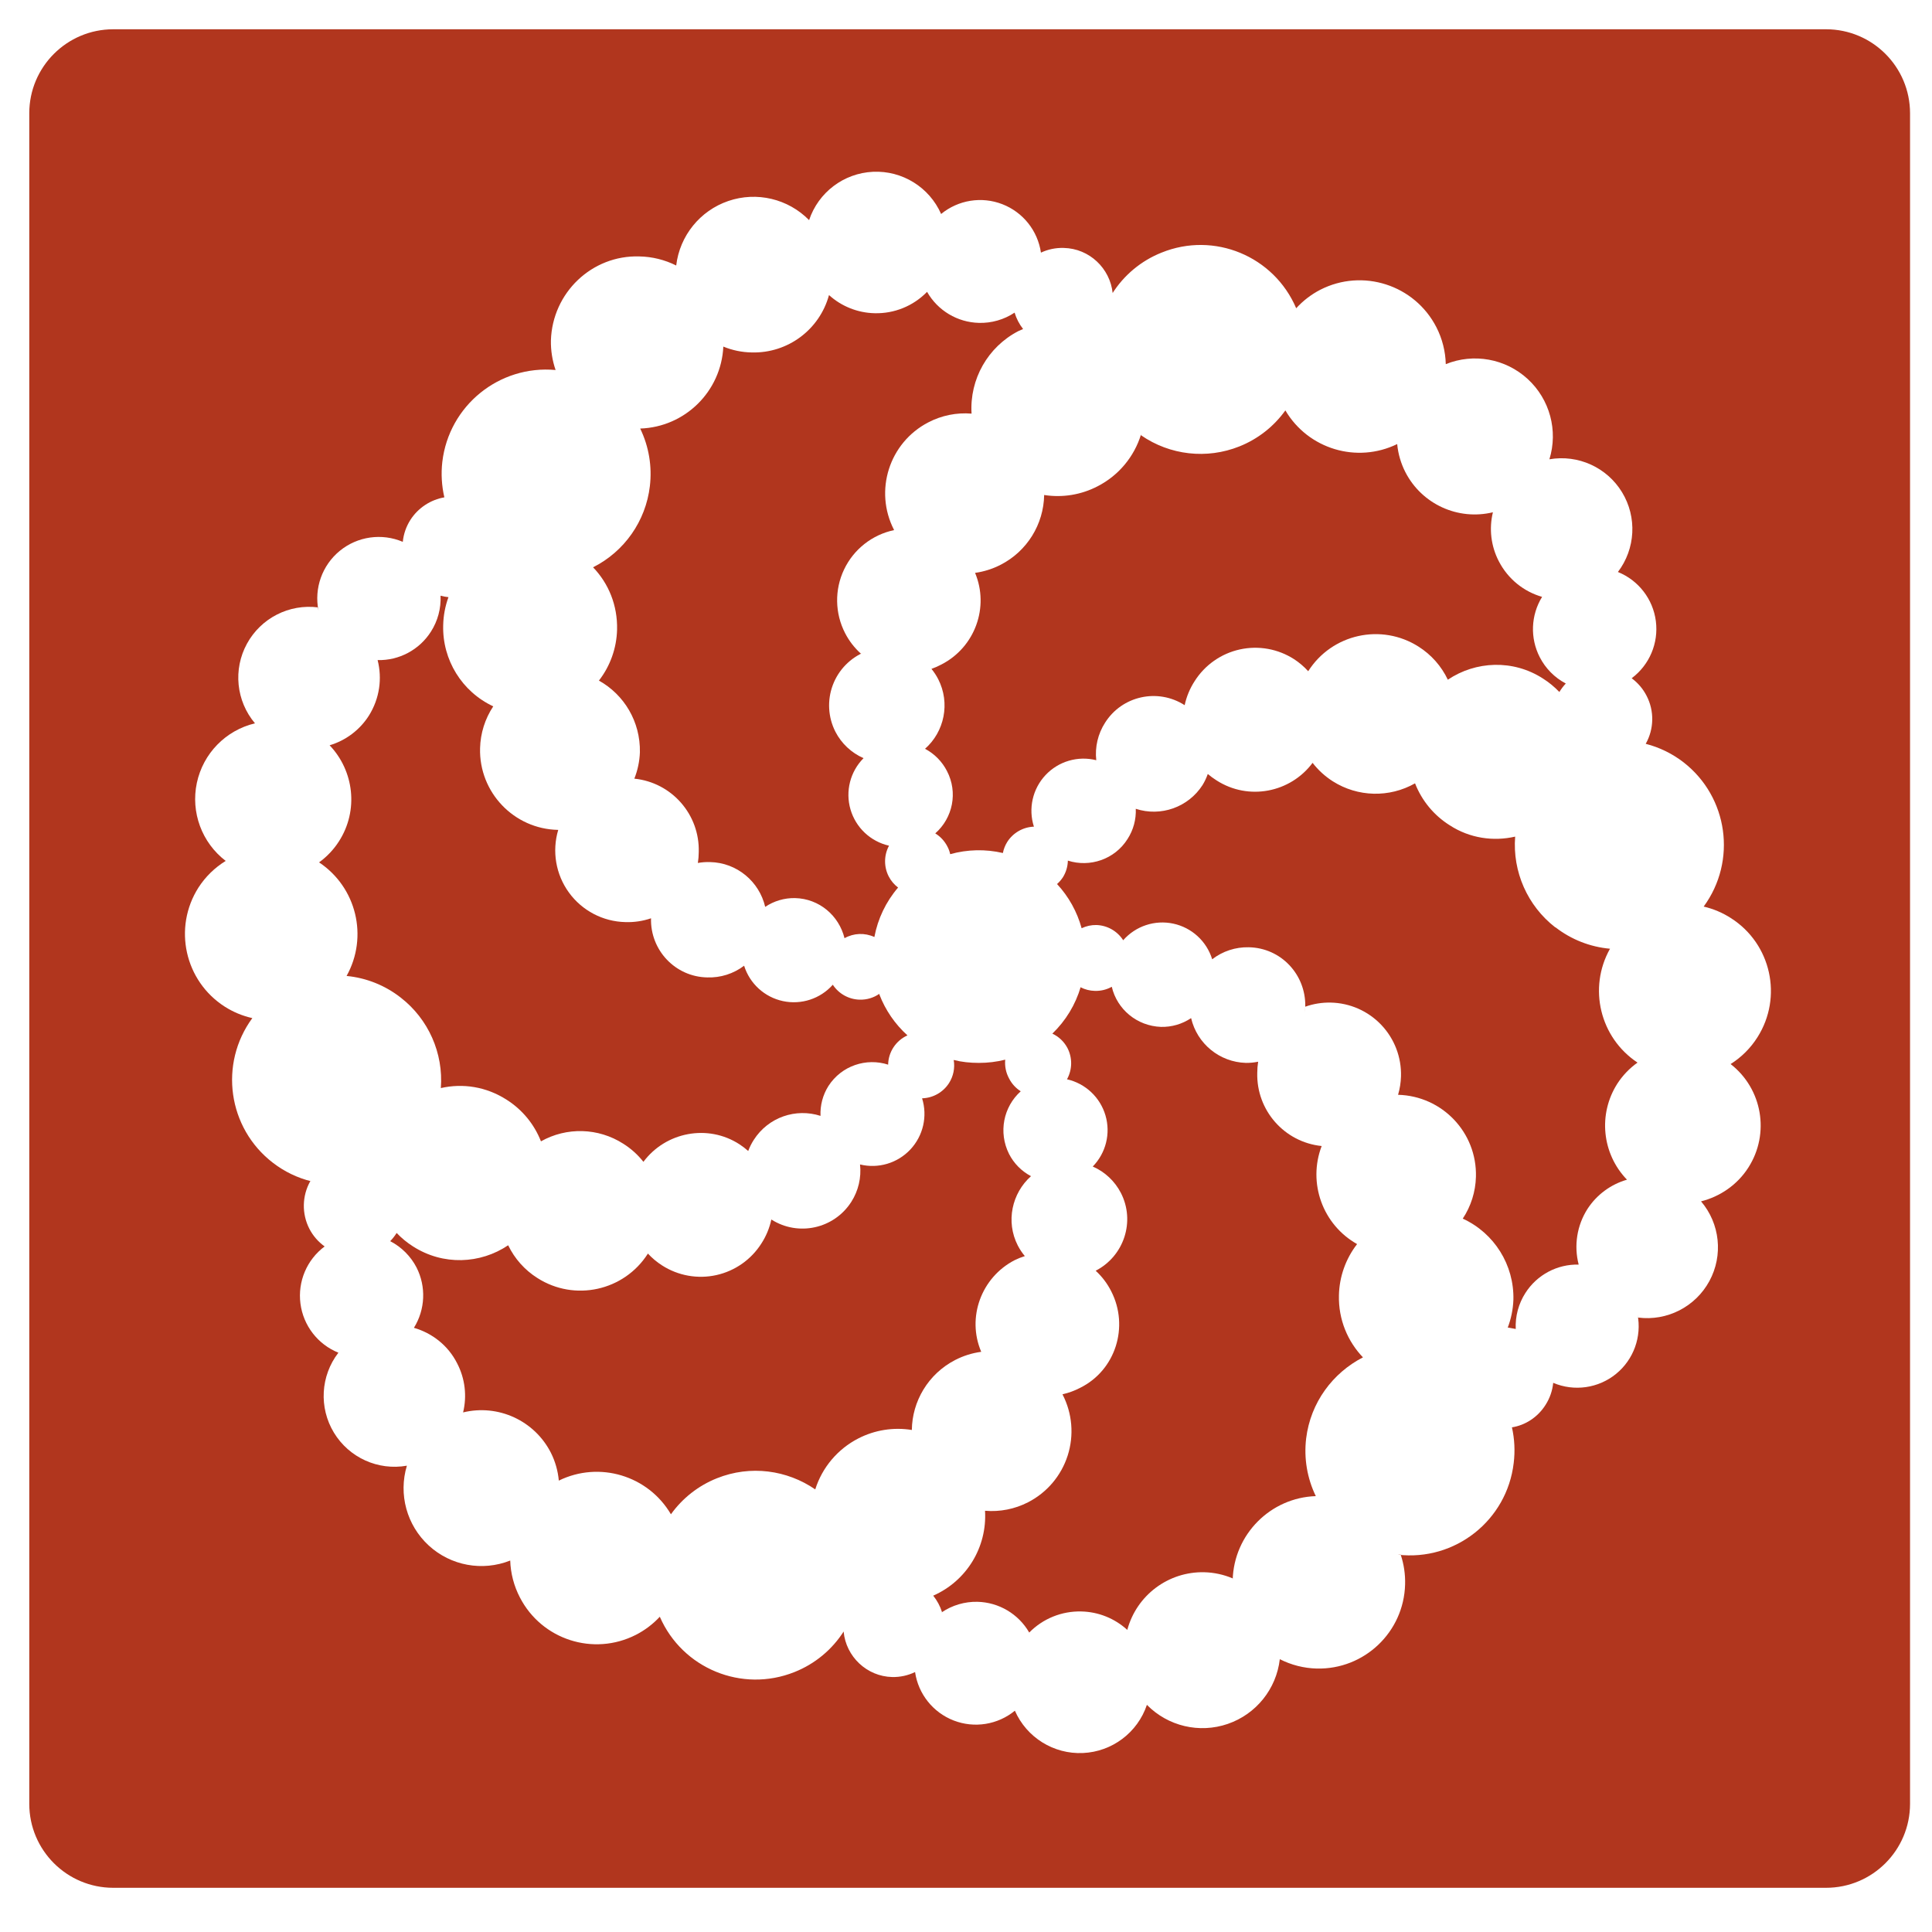
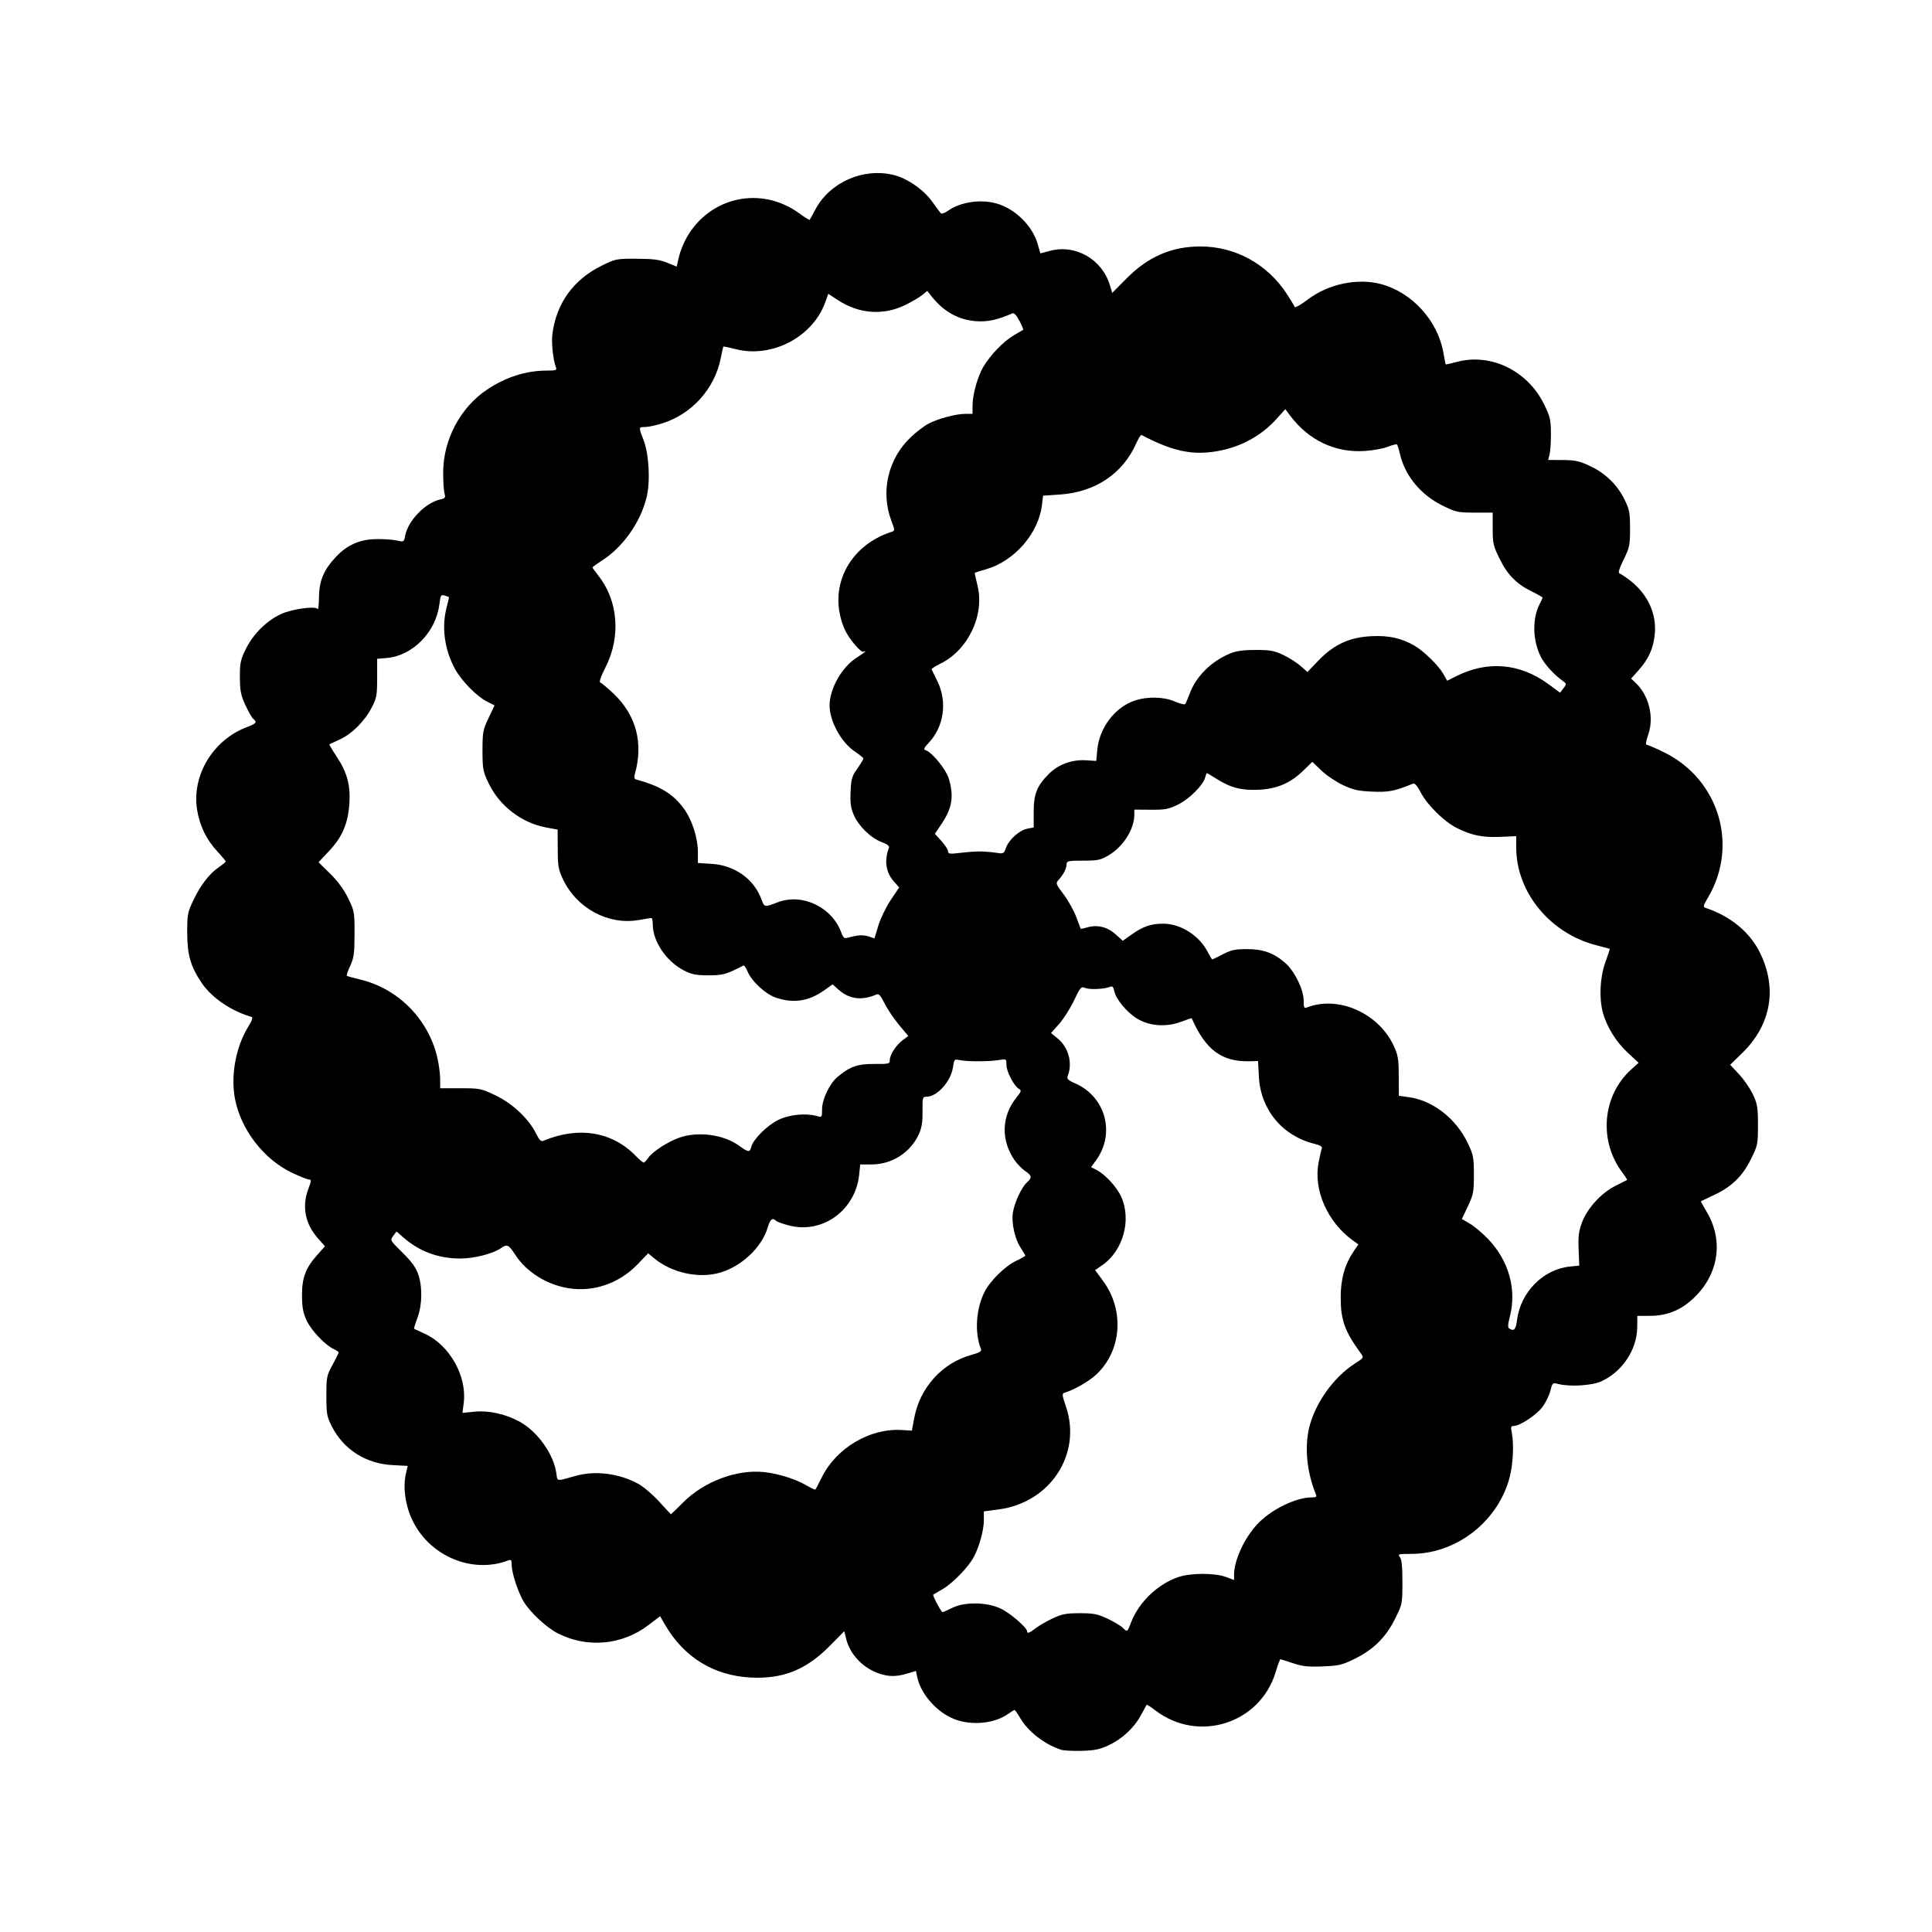
- <svg xmlns="http://www.w3.org/2000/svg" width="660" height="660">
-   <path fill="#b1361e" d="M321.7 550.8a21 21 0 0112.2-3.6 21 21 0 0117.7 10.5 24.1 24.1 0 0117.8-7.2 24 24 0 0115.7 6.3 26.6 26.6 0 0126.3-19.7 26.5 26.5 0 019.7 2.1v.6c.4-15.7 13-28.2 28.4-28.7a35.5 35.5 0 01-3.3-19.7c1.5-12.3 9.1-22.4 19.4-27.7l.1.1c-5.3-5.5-8.5-13-8.3-21.3a29.6 29.6 0 016.2-17.5 27.3 27.3 0 01-12.1-33.5 24.5 24.5 0 01-22-25 24.7 24.7 0 01.3-3.8 19.8 19.8 0 01-4.2.4 19.8 19.8 0 01-18.7-15.3 17.7 17.7 0 01-10.3 3c-8.2-.3-15-6-16.8-13.7a11.2 11.2 0 01-5.8 1.4 11.2 11.2 0 01-4.8-1.2v-.2a36.4 36.4 0 01-9.7 16 11.2 11.2 0 015.2 5 11.3 11.3 0 01-.2 10.6 17.8 17.8 0 018.8 29.8 19.7 19.7 0 019.6 9c5 9.7 1.1 21.6-8.6 26.6a24.5 24.5 0 015.3 7c6.2 12.1 1.5 27-10.6 33a24.6 24.6 0 01-6 2.2v.1a27.3 27.3 0 01-11.8 36.8 27.1 27.1 0 01-14.7 2.9 29.7 29.7 0 01-17.7 29 17.2 17.2 0 013 5.6.7.7 0 01-.1 0z" />
-   <path fill="#b1361e" d="M623.8 10H38.7A28.7 28.7 0 0010 38.7v577.5a28.7 28.7 0 0028.7 28.7h585.1a28.7 28.7 0 0028.7-28.7V38.7A28.7 28.7 0 00623.8 10zm-26.5 388.8c-3.8 6-9.8 10-16.2 11.6a24.2 24.2 0 01-21.5 39.7 21.8 21.8 0 00-.2-1.1 21 21 0 01-28.8 23.4 17.1 17.1 0 01-2.6 7.5c-2.7 4.3-7 7-11.5 7.7a35.6 35.6 0 01.6 12.2 35.7 35.7 0 01-39.6 31.3h1a29.4 29.4 0 011.5 10.2 29.5 29.5 0 01-30.2 28.7 29.4 29.4 0 01-12.6-3.2 26.6 26.6 0 01-45.4 15.6 24.2 24.2 0 01-45.1 2 21 21 0 01-34.1-13.2 17.1 17.1 0 01-7.8 1.7c-8.7-.2-15.8-7-16.6-15.5l.1-.2a35.5 35.5 0 01-16.9 14 35.7 35.7 0 01-46-18.9 29.4 29.4 0 01-8.2 6.2 29.5 29.5 0 01-39.6-12.8 29.3 29.3 0 01-3.3-12.6 26.6 26.6 0 01-35.3-32.4 24.2 24.2 0 01-23.4-38.6 21 21 0 01-4.7-36.3 17.1 17.1 0 01-5.2-6 17.2 17.2 0 01.3-16.3l.5.1a35.5 35.5 0 01-13.3-6.4 35.7 35.7 0 01-7-49.4 29.4 29.4 0 01-9.4-3.9 29.5 29.5 0 01-9-40.7 29.3 29.3 0 019.3-9.1 26.6 26.6 0 0110-47 24.2 24.2 0 0121.6-39.6l.1 1.1a21 21 0 0128.8-23.5 17.1 17.1 0 012.6-7.5c2.7-4.2 7-6.9 11.6-7.7a35.6 35.6 0 01-.7-12.1 35.7 35.7 0 0138.7-31.4 29.4 29.4 0 01-1.6-10.1c.5-16.3 14-29.2 30.2-28.7a29.3 29.3 0 0112.6 3.1 26.6 26.6 0 0145.4-15.5 24.2 24.2 0 0145.1-2.1 21 21 0 0134.1 13.2 17.1 17.1 0 017.8-1.6c8.8.2 15.8 7 16.7 15.4l-.2.3a35.4 35.4 0 0116.9-14.1c18-7.3 38.4 1.2 46 19A29.4 29.4 0 01451 99a29.5 29.5 0 0139.7 12.8 29.3 29.3 0 013.2 12.6 26.6 26.6 0 0135.4 32.5 24.2 24.2 0 0123.4 38.5 21 21 0 014.7 36.3 17.1 17.1 0 015.1 6 17.2 17.2 0 01-.3 16.4 35.5 35.5 0 0112.9 6.3 35.7 35.7 0 016.9 49.3 29.4 29.4 0 019.4 4 29.5 29.5 0 019 40.6 29.3 29.3 0 01-9.2 9.2 26.6 26.6 0 016.1 35.3z" />
-   <path fill="#b1361e" d="M316.6 99.8a24.1 24.1 0 01-17.8 7.2 24 24 0 01-15.6-6.2 26.6 26.6 0 01-26.4 19.6 26.5 26.5 0 01-9.7-2 29.4 29.4 0 01-28.4 28 35.5 35.5 0 013.3 19.7 35.7 35.7 0 01-19.4 27.7c5.3 5.5 8.4 13 8.2 21.3a29.6 29.6 0 01-6.2 17.4c8.6 4.8 14.2 14 14 24.5a27.2 27.2 0 01-1.9 9 24.5 24.5 0 0122 25.1 24.7 24.7 0 01-.3 3.7 19.8 19.8 0 014.2-.3c9.2.2 16.8 6.7 18.8 15.3a17.7 17.7 0 0110.2-3c8.3.2 15 6 16.9 13.7a11.2 11.2 0 0110.2-.4 36.2 36.2 0 018.1-16.9 11.2 11.2 0 01-3.2-3.8 11.3 11.3 0 01.1-10.5A17.8 17.8 0 01295 259a19.7 19.7 0 01-9.6-9 19.8 19.8 0 0110.3-27.4 20 20 0 00-1.6.7 24.5 24.5 0 01-5.4-7 24.5 24.5 0 0116.7-35.2v-.1a27.3 27.3 0 0111.7-36.7 27.1 27.1 0 0114.8-3 29.7 29.7 0 0116-28.2 30 30 0 011.6-.7 17.2 17.2 0 01-2.9-5.6 21 21 0 01-12.2 3.5 21 21 0 01-17.7-10.6zm214.7 217a35.7 35.7 0 01-13.7-31c-7.4 1.7-15.5.6-22.4-3.9a29.6 29.6 0 01-11.8-14.3 27.3 27.3 0 01-28.1-.7 27.2 27.2 0 01-6.9-6.3c-7.6 10.2-21.9 13-32.8 6a24.8 24.8 0 01-3-2.2 19.8 19.8 0 01-1.8 3.8 19.8 19.8 0 01-22.8 8.1 17.7 17.7 0 01-2.8 10.3c-4.4 7-12.9 9.8-20.4 7.4a11.2 11.2 0 01-1.7 5.7c-.6.9-1.3 1.7-2 2.3a36.3 36.3 0 018.4 15.1 11.2 11.2 0 015-1.1 11.3 11.3 0 019.2 5.2 17.8 17.8 0 0130.4 6.5 19.7 19.7 0 0112.5-4.1c11 .2 19.5 9.3 19.3 20.2a19.8 19.8 0 01-.2 2l.2-1.9a24.5 24.5 0 018.7-1.4 24.5 24.5 0 0124 25.2 24.6 24.6 0 01-1 6.3c15.1.4 27 12.9 26.6 28a27.1 27.1 0 01-4.5 14.3A29.7 29.7 0 01517 444a29.7 29.7 0 01-2 9.7l.1-.2 2.7.5a21 21 0 013.3-12.3 21 21 0 0118.2-9.7 24.1 24.1 0 013-19 24 24 0 0113.5-10 26.6 26.6 0 01-3.3-32.8 26.5 26.5 0 016.9-7.2 29.4 29.4 0 01-9.4-38.9 35.5 35.5 0 01-18.6-7.3z" />
-   <path fill="#b1361e" d="M532.7 236.4a17.2 17.2 0 012.2-2.9 21 21 0 01-8.9-9 21 21 0 01.8-20.6c-6.2-1.8-11.6-6-14.8-12.2a24 24 0 01-2-16.7 26.6 26.6 0 01-29.9-13.7 26.6 26.6 0 01-2.8-9.6 29.4 29.4 0 01-38.2-11.5 35.5 35.5 0 01-15.7 12.3 35.7 35.7 0 01-33.6-3.8v-.3a29.7 29.7 0 01-14.8 17.7 29.6 29.6 0 01-18.3 3 27.3 27.3 0 01-14.8 23.8 27.2 27.2 0 01-8.8 2.8c4.9 11.7 0 25.4-11.5 31.3a24.7 24.7 0 01-3.4 1.5 19.8 19.8 0 012.3 3.5c4.2 8.2 2.1 18-4.5 23.8a17.7 17.7 0 017.5 7.6c3.8 7.3 2 16-4 21.3a11.2 11.2 0 014.1 4.4c.5.9.8 1.8 1 2.7a36.3 36.3 0 0118-.4 11.3 11.3 0 011.5-3.8 11.3 11.3 0 019.1-5.2 17.8 17.8 0 0121.3-22.7 19.7 19.7 0 013-12.8c5.8-9.2 18-11.9 27.2-6a24.5 24.5 0 013.4-8.2 24.5 24.5 0 0134-7.5 24.5 24.5 0 014.8 4.1 27.3 27.3 0 0137.7-8.4 27.1 27.1 0 0110 11.3c9.5-6.4 22.3-7 32.5-.4a29.7 29.7 0 015.6 4.6zm-188 132a11.2 11.2 0 01-1.3-6.4 36.4 36.4 0 01-9 1.1c-3 0-5.9-.3-8.6-1a11.2 11.2 0 01-1.6 7.9 11.3 11.3 0 01-9.2 5.2 17.8 17.8 0 01-21.2 22.6 19.7 19.7 0 01-3 12.8 19.8 19.8 0 01-27.3 6 24.5 24.5 0 01-3.4 8.2 24.5 24.5 0 01-33.9 7.5 24.6 24.6 0 01-4.9-4.1v.1a27.3 27.3 0 01-37.7 8.3 27.1 27.1 0 01-10-11.2c-9.5 6.4-22.2 7-32.5.4a29.8 29.8 0 01-5.6-4.6 17.4 17.4 0 01-2.2 2.8 21 21 0 019 9 21 21 0 01-.9 20.6c6.2 1.8 11.7 6 14.8 12.2a24 24 0 012 16.7 26.6 26.6 0 0130 13.8 26.5 26.5 0 012.7 9.5 29.4 29.4 0 0138.3 11.5 35.5 35.5 0 0115.7-12.3c11.5-4.6 24-2.8 33.6 3.8a29.6 29.6 0 0114.7-17.4 29.6 29.6 0 0118.3-2.9c.1-9.7 5.5-19.1 14.8-23.9a27.3 27.3 0 018.9-2.8c-5-11.7 0-25.4 11.4-31.3a24.6 24.6 0 013.5-1.4 19.7 19.7 0 01-2.4-3.6c-4.2-8.2-2-17.9 4.5-23.7a17.7 17.7 0 01-7.5-7.6c-3.7-7.4-1.9-16.1 4-21.4a11.2 11.2 0 01-4-4.4z" />
-   <path fill="#b1361e" d="M300.4 339.5a11.2 11.2 0 01-6.7 2 11.3 11.3 0 01-9.2-5.1 17.8 17.8 0 01-30.3-6.5 19.7 19.7 0 01-12.6 4c-10.9-.2-19.5-9.3-19.2-20.2a24.5 24.5 0 01-8.8 1.3 24.5 24.5 0 01-22.9-31.5h-.1c-15-.3-27-12.8-26.6-27.9a27.1 27.1 0 014.5-14.3 29.7 29.7 0 01-17.1-27.7 29.7 29.7 0 011.8-9.6 17.4 17.4 0 01-2.7-.5 21 21 0 01-3.3 12.3 21 21 0 01-18.2 9.7c1.6 6.3.7 13.1-3 19a24 24 0 01-13.4 10.1c8.3 8.7 10 22.2 3.2 32.8a26.5 26.5 0 01-6.8 7.2 29.4 29.4 0 019.4 38.8 35.5 35.5 0 0118.5 7.4 35.7 35.7 0 0113.7 30.9c7.5-1.7 15.5-.5 22.5 4a29.6 29.6 0 0111.7 14.2 27.3 27.3 0 0128.1.8 27.2 27.2 0 016.9 6.2c7.6-10.2 22-13 32.8-6a24.6 24.6 0 013 2.3 19.8 19.8 0 011.9-3.8c5-7.8 14.4-10.9 22.8-8.2A17.7 17.7 0 01283 371c4.5-7 13-9.7 20.4-7.3a11.2 11.2 0 016.6-10 36.4 36.4 0 01-9.6-14z" />
+ <svg xmlns="http://www.w3.org/2000/svg" width="660" height="660" version="1.1">
+   <path d="m362.45 597.73c-5.58-1.807-11.212-6.172-13.914-10.782-0.898-1.532-1.777-2.785-1.954-2.785-0.177 0-1.183 0.613-2.235 1.362-4.559 3.247-12.253 4.024-18.117 1.83-6.087-2.277-11.645-8.531-12.909-14.525l-0.425-2.015-2.959 0.891c-3.794 1.142-6.425 1.126-9.786-0.06-5.424-1.913-9.745-6.477-11.053-11.671l-0.686-2.726-4.914 4.974c-8.147 8.247-16.04 11.407-27.085 10.842-12.563-0.642-22.761-6.912-29.166-17.931l-1.745-3.003-4.145 3.138c-8.915 6.747-20.758 7.802-30.752 2.737-3.923-1.988-9.612-7.291-11.768-10.969-1.943-3.315-4.041-9.796-4.041-12.483 0-1.582-0.207-1.86-1.123-1.508-12.171 4.67-26.657-1.284-32.656-13.423-2.52-5.099-3.448-11.487-2.354-16.195l0.617-2.655-5.216-0.275c-9.074-0.479-16.717-5.353-20.688-13.194-1.723-3.403-1.88-4.276-1.88-10.461 0-6.403 0.107-6.942 2.089-10.557 1.149-2.095 2.089-4.001 2.089-4.235 0-0.234-0.734-0.76-1.632-1.169-2.98-1.358-7.837-6.505-9.369-9.929-1.163-2.6-1.5-4.503-1.506-8.492-8e-3 -6.022 1.24-9.297 5.268-13.824l2.579-2.9-2.438-2.747c-4.344-4.895-5.502-10.898-3.247-16.831 1.067-2.809 1.097-3.22 0.228-3.22-0.548 0-3.195-1.056-5.883-2.346-9.613-4.614-17.36-14.667-19.387-25.159-1.545-7.998 0.256-17.809 4.54-24.736 1.282-2.073 1.645-3.151 1.111-3.303-6.842-1.952-13.524-6.476-16.93-11.46-3.866-5.659-5.037-9.638-5.054-17.184-0.014-6.312 0.121-7.036 2.098-11.21 2.447-5.168 5.484-9.096 8.751-11.322 1.266-0.862 2.304-1.729 2.306-1.925 0.002-0.197-1.294-1.751-2.88-3.455-3.67-3.941-5.983-8.674-6.878-14.072-1.952-11.781 5.359-23.99 16.992-28.374 3.24-1.221 3.581-1.666 2.172-2.834-0.484-0.402-1.704-2.534-2.712-4.738-1.548-3.387-1.834-4.855-1.851-9.483-0.018-4.898 0.2-5.923 2.063-9.707 2.485-5.048 7.125-9.634 12.013-11.871 3.804-1.741 11.778-2.831 12.475-1.704 0.231 0.373 0.438-1.39 0.461-3.918 0.05-5.679 1.596-9.415 5.721-13.825 3.951-4.224 8.284-6.108 14.16-6.157 2.474-0.021 5.546 0.204 6.826 0.5 2.281 0.527 2.336 0.494 2.739-1.654 0.965-5.144 6.912-11.271 12.032-12.395 1.648-0.362 1.806-0.602 1.395-2.124-0.255-0.944-0.453-4.175-0.441-7.179 0.046-11.129 5.867-22.097 14.953-28.181 6.452-4.32 13.353-6.522 20.434-6.522 3.141 0 3.518-0.136 3.13-1.125-0.973-2.48-1.594-8.374-1.202-11.407 1.351-10.451 7.179-18.538 16.782-23.284 4.791-2.368 5.06-2.421 12.003-2.394 5.635 0.022 7.783 0.302 10.395 1.353l3.292 1.325 0.736-3.281c0.405-1.805 1.612-4.813 2.682-6.685 8.002-13.996 25.521-17.704 38.527-8.156 1.795 1.317 3.35 2.288 3.456 2.158 0.106-0.131 1.012-1.767 2.013-3.636 4.928-9.199 16.261-14.197 26.581-11.721 4.678 1.122 10.292 4.975 13.234 9.081 1.367 1.907 2.701 3.72 2.966 4.029 0.265 0.309 1.392-0.088 2.506-0.88 4.127-2.938 10.956-3.985 16.391-2.511 6.354 1.723 12.366 7.564 14.17 13.768l0.967 3.325 3.357-0.888c8.679-2.295 17.745 2.938 20.391 11.769l0.785 2.622 4.907-4.947c7.37-7.43 15.383-10.906 25.176-10.922 11.953-0.019 22.916 6.003 29.593 16.254 1.336 2.051 2.532 4.038 2.658 4.414s2.169-0.784 4.54-2.579c6.99-5.291 16.913-7.371 24.953-5.232 10.571 2.812 19.351 12.441 21.296 23.355 0.387 2.17 0.737 4.007 0.779 4.081 0.042 0.074 1.798-0.32 3.904-0.874 11.569-3.049 24.045 3.001 29.673 14.389 2.114 4.278 2.36 5.308 2.394 10.019 0.021 2.888-0.185 6.119-0.458 7.179l-0.496 1.928 5 0.028c4.224 0.023 5.668 0.34 9.301 2.04 5.263 2.463 9.322 6.404 11.806 11.463 1.674 3.409 1.876 4.48 1.876 9.94 0 5.663-0.163 6.45-2.191 10.57-1.502 3.05-1.945 4.533-1.41 4.711 0.43 0.143 1.986 1.179 3.458 2.302 6.169 4.705 9.318 11.519 8.581 18.568-0.503 4.809-2.091 8.348-5.433 12.105l-2.635 2.963 1.498 1.408c4.554 4.278 6.399 11.646 4.399 17.57-0.903 2.674-1.029 3.694-0.457 3.694 0.434 0 3.183 1.198 6.109 2.662 18.493 9.256 25.196 31.678 14.762 49.375-1.734 2.941-1.817 3.312-0.81 3.648 8.49 2.833 15.032 8.234 18.506 15.28 6.002 12.171 3.817 24.638-5.998 34.214l-4.173 4.072 3.025 3.234c1.664 1.779 3.8 4.888 4.747 6.909 1.527 3.258 1.722 4.444 1.722 10.452 0 6.543-0.084 6.947-2.424 11.686-2.879 5.829-6.605 9.432-12.678 12.256-2.297 1.069-4.261 2.003-4.363 2.077-0.102 0.074 0.685 1.545 1.75 3.269 5.74 9.299 4.621 20.339-2.884 28.445-4.664 5.038-9.765 7.398-16.072 7.437l-4.538 0.028-0.04 3.915c-0.078 7.639-5.113 15.191-12.3 18.447-3.2 1.45-10.712 1.912-14.649 0.901-1.954-0.502-2.022-0.445-2.708 2.282-0.387 1.538-1.578 4.003-2.646 5.477-1.963 2.71-7.739 6.556-9.862 6.567-0.991 5e-3 -1.085 0.347-0.668 2.416 0.75 3.718 0.428 10.544-0.706 14.97-3.877 15.135-18.145 26.32-33.573 26.32-4.453 0-4.791 0.09-3.983 1.063 0.636 0.767 0.882 3.148 0.882 8.548 0 7.376-0.036 7.558-2.449 12.442-3.152 6.379-7.345 10.577-13.696 13.716-4.456 2.202-5.497 2.453-11.095 2.675-5.033 0.199-6.918-6e-3 -10.174-1.105-2.198-0.743-4.122-1.35-4.275-1.35s-0.885 1.994-1.625 4.432c-5.338 17.575-26.381 24.27-41.061 13.065-1.557-1.188-2.902-2.068-2.99-1.956-0.088 0.113-0.979 1.734-1.98 3.603-2.299 4.292-6.43 8.121-11.117 10.305-2.908 1.355-4.755 1.729-9.11 1.845-3.004 0.08-6.186-0.089-7.069-0.375zm-8.566-41.562c1.187-0.906 3.817-2.417 5.845-3.36 3.082-1.433 4.581-1.714 9.148-1.714 4.626 0 6.053 0.274 9.316 1.79 2.12 0.985 4.504 2.401 5.299 3.148 1.676 1.575 1.558 1.654 2.983-2.003 2.622-6.728 9.097-12.911 15.981-15.257 4.29-1.462 12.581-1.484 16.387-0.044l2.731 1.034v-1.783c0-4.894 3.427-12.395 7.858-17.203 4.598-4.988 13.158-9.234 18.616-9.234 1.598 0 1.857-0.198 1.469-1.125-3.029-7.242-3.91-15.93-2.296-22.653 2.008-8.371 8.309-17.247 15.534-21.883 3.073-1.972 3.167-2.117 2.214-3.423-5.609-7.686-6.979-11.488-6.972-19.358 5e-3 -6.241 1.442-11.255 4.511-15.745l1.538-2.249-1.796-1.285c-8.775-6.281-13.643-17.343-11.786-26.783 0.419-2.13 0.91-4.26 1.092-4.733 0.224-0.584-0.563-1.078-2.455-1.541-11.026-2.699-18.456-11.668-19.053-23.001l-0.279-5.288-2.998 0.068c-9.417 0.212-14.949-3.922-19.67-14.699-0.035-0.08-1.637 0.454-3.56 1.186-5.076 1.933-10.932 1.518-15.118-1.07-3.538-2.188-7.227-6.653-7.78-9.42-0.281-1.406-0.63-1.76-1.411-1.433-1.892 0.792-6.797 1.037-8.424 0.421-1.527-0.579-1.711-0.378-3.923 4.285-1.277 2.691-3.562 6.285-5.078 7.988l-2.757 3.096 2.291 1.888c3.746 3.088 5.138 8.432 3.364 12.914-0.328 0.829 0.281 1.385 2.677 2.444 10.409 4.603 13.72 17.2 6.937 26.394l-1.605 2.175 1.777 0.899c3.061 1.549 7.106 5.955 8.599 9.366 3.467 7.921 0.553 18.311-6.509 23.204l-2.475 1.716 2.734 3.713c7.397 10.048 6.345 23.939-2.425 32.023-2.557 2.357-7.487 5.176-10.746 6.145-0.918 0.273-0.867 0.79 0.465 4.7 5.52 16.201-5.29 32.793-22.902 35.151l-5.13 0.687v2.959c0 3.345-1.445 8.714-3.355 12.463-1.755 3.445-7.254 9.135-10.774 11.148-1.595 0.913-3.016 1.747-3.157 1.855-0.336 0.256 2.715 6.002 3.187 6.002 0.199 0 1.646-0.645 3.214-1.433 4.282-2.152 11.879-2.053 16.669 0.218 3.218 1.526 8.997 6.516 8.997 7.769 0 0.869 0.75 0.587 3.001-1.131zm-120.4-43.024c7.039-7.039 18.197-11.217 27.425-10.268 4.929 0.507 10.792 2.343 14.671 4.595 1.53 0.888 2.869 1.517 2.976 1.398 0.107-0.12 1.124-2.071 2.26-4.337 4.998-9.969 16.485-16.709 27.299-16.019l3.402 0.217 0.768-4.173c1.928-10.481 9.502-18.903 19.501-21.686 2.916-0.812 3.634-1.254 3.318-2.048-2.179-5.475-1.729-13.368 1.096-19.228 1.872-3.884 7.121-9.089 10.984-10.892 1.679-0.783 3.053-1.574 3.053-1.756 0-0.182-0.712-1.41-1.582-2.728-1.973-2.988-3.173-8.406-2.644-11.934 0.508-3.385 2.978-8.723 4.778-10.323 1.844-1.64 1.735-2.392-0.567-3.917-1.067-0.707-2.686-2.355-3.597-3.662-4.729-6.783-4.528-15.028 0.521-21.322 1.752-2.184 1.869-2.564 0.951-3.078-1.679-0.94-4.285-5.927-4.285-8.2 0-2.081-0.01-2.087-2.572-1.654-3.255 0.55-10.931 0.563-13.391 0.023-1.813-0.398-1.89-0.316-2.307 2.467-0.726 4.839-5.406 10.042-9.034 10.042-1.331 0-1.405 0.27-1.359 4.981 0.037 3.758-0.279 5.692-1.286 7.88-2.864 6.224-9.177 10.258-16.072 10.269l-3.927 6e-3 -0.36 3.486c-1.252 12.13-12.474 20.3-23.874 17.38-2.14-0.548-4.168-1.274-4.506-1.613-1.212-1.212-2.019-0.572-2.858 2.266-2.01 6.807-8.956 13.356-16.412 15.472-7.284 2.068-16.442 0.016-22.523-5.047l-1.91-1.59-3.644 3.782c-6.213 6.449-14.924 9.493-23.383 8.171-7.576-1.184-14.531-5.524-18.385-11.472-2.229-3.439-2.784-3.703-4.809-2.285-2.756 1.931-9.183 3.582-13.942 3.582-7.498 0-14.023-2.42-19.507-7.235l-2.288-2.009-1.128 1.496c-1.12 1.485-1.098 1.525 3.176 5.747 3.147 3.108 4.59 5.103 5.37 7.418 1.482 4.404 1.368 10.438-0.282 14.847-0.741 1.982-1.248 3.667-1.125 3.745 0.123 0.078 1.728 0.824 3.567 1.658 8.517 3.862 14.522 14.463 13.378 23.616l-0.432 3.461 4.082-0.418c4.822-0.494 10.615 0.779 15.404 3.385 6.122 3.332 11.714 11.177 12.582 17.652 0.385 2.869-0.121 2.8 6.568 0.898 6.695-1.903 14.848-0.875 21.42 2.702 1.749 0.952 4.952 3.678 7.117 6.058 2.166 2.38 3.983 4.339 4.038 4.353 0.056 0.015 1.984-1.856 4.285-4.157zm284.76-62.206c1.185-9.483 8.905-17.313 17.994-18.25l3.256-0.336-0.215-5.55c-0.174-4.482 0.051-6.261 1.17-9.243 1.811-4.828 6.586-10.041 11.402-12.447 2.04-1.02 3.822-1.918 3.96-1.997 0.138-0.079-0.531-1.167-1.486-2.419-8.283-10.86-7.006-26.38 2.907-35.336l2.545-2.299-3.771-3.492c-3.936-3.644-7.18-8.915-8.47-13.764-1.313-4.936-0.948-12.049 0.877-17.071 0.894-2.461 1.567-4.527 1.495-4.59-0.072-0.063-2.01-0.585-4.308-1.159-15.973-3.994-27.634-18.11-27.634-33.451l1e-4 -3.881-5.517 0.229c-6.026 0.25-9.697-0.494-14.692-2.976-4.315-2.144-10.137-7.84-12.351-12.083-1.308-2.508-2.094-3.381-2.786-3.094-6.119 2.533-8.231 2.946-13.817 2.704-4.799-0.208-6.507-0.589-10.031-2.239-2.336-1.094-5.646-3.329-7.357-4.968l-3.11-2.98-2.926 2.862c-4.476 4.378-8.953 6.342-15.221 6.676-5.95 0.317-9.744-0.656-14.625-3.752-1.654-1.049-3.111-1.907-3.237-1.907-0.126 0-0.399 0.675-0.606 1.5-0.651 2.594-5.413 7.337-9.265 9.229-3.205 1.574-4.388 1.798-9.296 1.764l-5.623-0.04v1.692c0 5.008-3.798 10.982-8.884 13.972-2.66 1.563-3.652 1.767-8.628 1.767-5.005 0-5.623 0.128-5.623 1.167 0 1.432-1.052 3.541-2.639 5.288-1.173 1.292-1.144 1.379 1.668 5.139 1.573 2.103 3.496 5.561 4.273 7.683 0.777 2.122 1.455 3.926 1.508 4.008 0.053 0.082 1.089-0.142 2.302-0.498 3.379-0.991 6.844-0.135 9.625 2.377l2.449 2.213 3.099-2.19c3.886-2.746 6.577-3.661 10.746-3.653 5.963 0.011 12.333 4.079 15.205 9.708 0.7 1.373 1.386 2.496 1.522 2.496 0.137 0 1.782-0.795 3.655-1.767 2.846-1.476 4.204-1.765 8.253-1.754 5.501 0.015 9.168 1.352 13.043 4.754 3.172 2.785 6.263 9.08 6.263 12.756 0 2.459 0.157 2.797 1.125 2.424 10.722-4.143 24.385 1.871 29.619 13.037 1.5 3.2 1.714 4.475 1.745 10.391l0.035 6.744 3.499 0.491c8.177 1.148 16.115 7.37 20.079 15.738 1.888 3.986 2.057 4.872 2.057 10.77 0 5.894-0.17 6.785-2.052 10.759l-2.052 4.332 2.766 1.621c1.521 0.891 4.344 3.28 6.273 5.308 7.048 7.408 9.75 17.184 7.329 26.517-0.686 2.645-0.726 3.627-0.161 3.986 1.62 1.03 2.225 0.361 2.634-2.914zm-296.82-55.368c1.384-2.112 6.915-5.684 10.835-6.997 6.419-2.149 14.999-0.963 20.179 2.789 3.213 2.328 3.716 2.38 4.204 0.435 0.649-2.586 5.412-7.337 9.226-9.203 3.776-1.848 9.343-2.411 13.191-1.335 1.732 0.484 1.767 0.438 1.767-2.284 0-3.42 2.559-8.792 5.277-11.079 4.197-3.532 6.875-4.477 12.557-4.431 4.95 0.04 5.302-0.046 5.304-1.29 3e-3 -1.856 2.126-5.144 4.41-6.833l1.919-1.419-3.222-3.872c-1.772-2.13-3.983-5.423-4.913-7.32-1.25-2.548-1.947-3.337-2.674-3.023-5.09 2.196-9.338 1.665-13.022-1.627l-2.021-1.806-2.932 2.069c-5.271 3.721-10.472 4.504-16.43 2.474-3.604-1.228-8.278-5.546-9.708-8.969-0.521-1.247-1.152-2.159-1.402-2.029-5.802 3.036-7.049 3.385-12.022 3.367-4.301-0.016-5.679-0.3-8.434-1.737-5.968-3.114-10.524-9.916-10.524-15.71 0-1.174-0.193-2.135-0.429-2.135s-2.219 0.312-4.405 0.692c-10.405 1.812-21.21-4.049-25.897-14.048-1.517-3.237-1.722-4.46-1.722-10.262 0-3.623-0.019-6.587-0.043-6.587-0.024 1.7e-4 -1.745-0.314-3.826-0.699-8.496-1.571-16.088-7.408-19.785-15.212-1.902-4.016-2.052-4.824-2.052-11.08 0-6.258 0.149-7.063 2.056-11.089l2.056-4.341-2.651-1.352c-3.517-1.794-8.754-7.176-10.92-11.221-3.541-6.613-4.551-14.126-2.805-20.858 0.501-1.932 0.863-3.55 0.803-3.595-0.059-0.045-0.724-0.271-1.478-0.502-1.248-0.383-1.408-0.115-1.798 3.009-1.186 9.494-9.137 17.585-18.005 18.323l-3.248 0.27v6.52c0 5.884-0.177 6.865-1.809 10.055-2.382 4.655-6.821 9.109-10.936 10.975-1.827 0.828-3.427 1.575-3.557 1.659-0.129 0.085 0.958 1.94 2.416 4.124 3.576 5.355 4.803 9.798 4.408 15.962-0.442 6.897-2.395 11.53-6.866 16.287l-3.68 3.916 3.967 3.904c2.628 2.586 4.706 5.422 6.156 8.402 2.123 4.363 2.189 4.731 2.174 12.21-0.013 6.62-0.22 8.157-1.462 10.855-0.796 1.729-1.325 3.266-1.175 3.416 0.15 0.15 2.094 0.697 4.32 1.216 13.092 3.054 23.469 13.456 26.577 26.64 0.537 2.279 0.981 5.589 0.987 7.356l0.01 3.213h6.908c6.657 0 7.091 0.088 11.956 2.41 5.803 2.771 11.384 7.992 13.817 12.925 1.158 2.348 1.761 2.963 2.571 2.622 11.983-5.038 23.503-3.16 31.549 5.142 1.218 1.257 2.441 2.285 2.716 2.285s0.968-0.712 1.539-1.583zm71.41-75.959c1.126-0.206 2.912-0.072 3.969 0.296l1.922 0.67 1.339-4.407c0.736-2.424 2.636-6.341 4.221-8.706l2.882-4.299-1.893-2.156c-2.647-3.014-3.248-7.112-1.649-11.242 0.298-0.77-0.321-1.3-2.488-2.127-3.722-1.422-7.831-5.433-9.479-9.255-1.022-2.371-1.254-4.071-1.083-7.948 0.191-4.342 0.467-5.285 2.303-7.891 1.147-1.628 2.08-3.168 2.072-3.423-8e-3 -0.255-1.323-1.331-2.922-2.391-4.637-3.075-8.632-10.362-8.632-15.745 0-5.693 4.231-13.151 9.259-16.32 1.623-1.023 2.951-1.98 2.951-2.127 0-0.146-0.258-0.107-0.573 0.088-0.88 0.544-5.152-4.531-6.54-7.771-5.927-13.827 1.207-28.432 16.224-33.216 0.993-0.316 0.978-0.605-0.194-3.688-3.788-9.968-1.172-21.242 6.643-28.632 1.921-1.817 4.692-3.915 6.157-4.662 3.368-1.718 9.312-3.281 12.478-3.281h2.436v-2.757c0-3.828 1.673-9.868 3.684-13.3 2.362-4.031 6.987-8.81 10.432-10.782 1.603-0.917 3.029-1.755 3.17-1.862 0.141-0.107-0.438-1.505-1.285-3.105-1.103-2.083-1.815-2.789-2.505-2.484-4.94 2.183-8.328 2.916-12.21 2.642-6.092-0.43-11.181-3.271-15.346-8.566l-1.401-1.781-1.748 1.417c-0.961 0.78-3.571 2.31-5.799 3.401-7.464 3.655-15.778 3.045-22.996-1.685l-3.269-2.143-1.089 2.99c-4.306 11.817-18.224 19.066-30.546 15.91-2.261-0.579-4.169-0.976-4.239-0.881-0.07 0.095-0.45 1.83-0.845 3.857-2.045 10.508-9.862 19.223-20.102 22.41-2.152 0.67-4.754 1.218-5.783 1.218-2.235 0-2.237 0.016-0.502 4.498 1.889 4.879 2.357 14.353 0.976 19.746-2.197 8.576-8.065 16.807-15.285 21.44-1.719 1.103-3.126 2.137-3.126 2.298 0 0.161 0.854 1.359 1.897 2.664 6.829 8.541 7.856 20.882 2.603 31.288-1.822 3.609-2.352 5.218-1.78 5.409 0.447 0.149 2.483 1.864 4.525 3.811 7.723 7.366 10.206 16.925 7.16 27.568-0.271 0.946-0.112 1.519 0.465 1.676 8.172 2.215 12.61 4.913 16.293 9.903 2.8 3.795 4.826 10.059 4.826 14.921v3.704l4.702 0.302c7.826 0.502 14.303 5.058 16.916 11.9 1.163 3.045 0.979 3.006 5.695 1.212 8.349-3.177 18.53 1.678 21.658 10.327 0.643 1.779 1.053 2.134 2.102 1.825 0.717-0.211 2.224-0.552 3.35-0.758zm42.468-28.735c1.509 0.044 3.839 0.254 5.177 0.468 2.316 0.37 2.472 0.283 3.227-1.804 1.008-2.787 4.593-5.957 7.315-6.468l2.102-0.394v-5.261c0-6.172 1.111-8.967 5.186-13.047 3.251-3.255 7.909-4.951 12.755-4.643l3.441 0.219 0.337-3.732c0.685-7.578 6.045-14.635 12.828-16.888 4.398-1.461 9.974-1.317 13.752 0.354 1.661 0.735 3.211 1.113 3.443 0.84 0.232-0.273 0.92-1.849 1.528-3.503 2.2-5.98 7.421-11.154 13.959-13.832 1.995-0.817 4.512-1.155 8.604-1.155 4.888 0 6.336 0.259 9.348 1.672 1.96 0.919 4.637 2.614 5.948 3.765l2.384 2.093 3.783-3.927c5.306-5.508 10.635-7.948 18.138-8.307 5.923-0.283 10.215 0.673 14.702 3.275 3.14 1.821 8.176 6.758 9.776 9.585l1.343 2.372 2.983-1.512c10.736-5.441 21.876-4.501 31.612 2.666l3.974 2.926 1.163-1.52c1.144-1.495 1.135-1.54-0.584-2.777-2.792-2.01-5.873-5.44-7.158-7.97-2.817-5.547-2.979-13.047-0.39-18.053 0.539-1.043 0.981-2.021 0.981-2.174 0-0.153-1.527-1.025-3.393-1.938-5.442-2.662-8.51-5.724-11.209-11.184-2.236-4.525-2.428-5.346-2.428-10.408v-5.496h-6.138c-5.801 0-6.407-0.133-11.027-2.416-7.516-3.715-12.879-10.28-14.58-17.851-0.327-1.456-0.753-2.805-0.947-2.999s-1.593 0.15-3.11 0.764c-1.517 0.613-5.109 1.267-7.983 1.452-10.009 0.644-19.089-3.665-25.381-12.044l-1.687-2.247-2.98 3.315c-5.569 6.194-13.15 10.113-21.798 11.268-7.816 1.044-14.219-0.471-24.337-5.76-0.239-0.125-1.031 1.12-1.759 2.766-4.619 10.442-13.968 16.741-26.082 17.572l-5.784 0.397-0.397 3.249c-1.181 9.672-9.429 19.117-19.126 21.899-1.987 0.57-3.691 1.103-3.785 1.183-0.095 0.081 0.292 1.956 0.858 4.168 2.61 10.188-3.123 22.294-12.766 26.956-1.695 0.82-2.983 1.675-2.861 1.901 0.122 0.226 1.045 2.12 2.052 4.209 3.35 6.951 2.113 15.412-3.05 20.865-1.596 1.685-1.84 2.243-1.092 2.495 2.335 0.786 7.013 6.561 7.996 9.87 1.766 5.948 1.101 9.947-2.562 15.389l-2.235 3.322 2.256 2.497c1.241 1.374 2.256 2.953 2.256 3.511 0 0.875 0.592 0.941 4.338 0.481 2.386-0.293 5.572-0.496 7.081-0.453z" stroke-width=".643" />
</svg>
